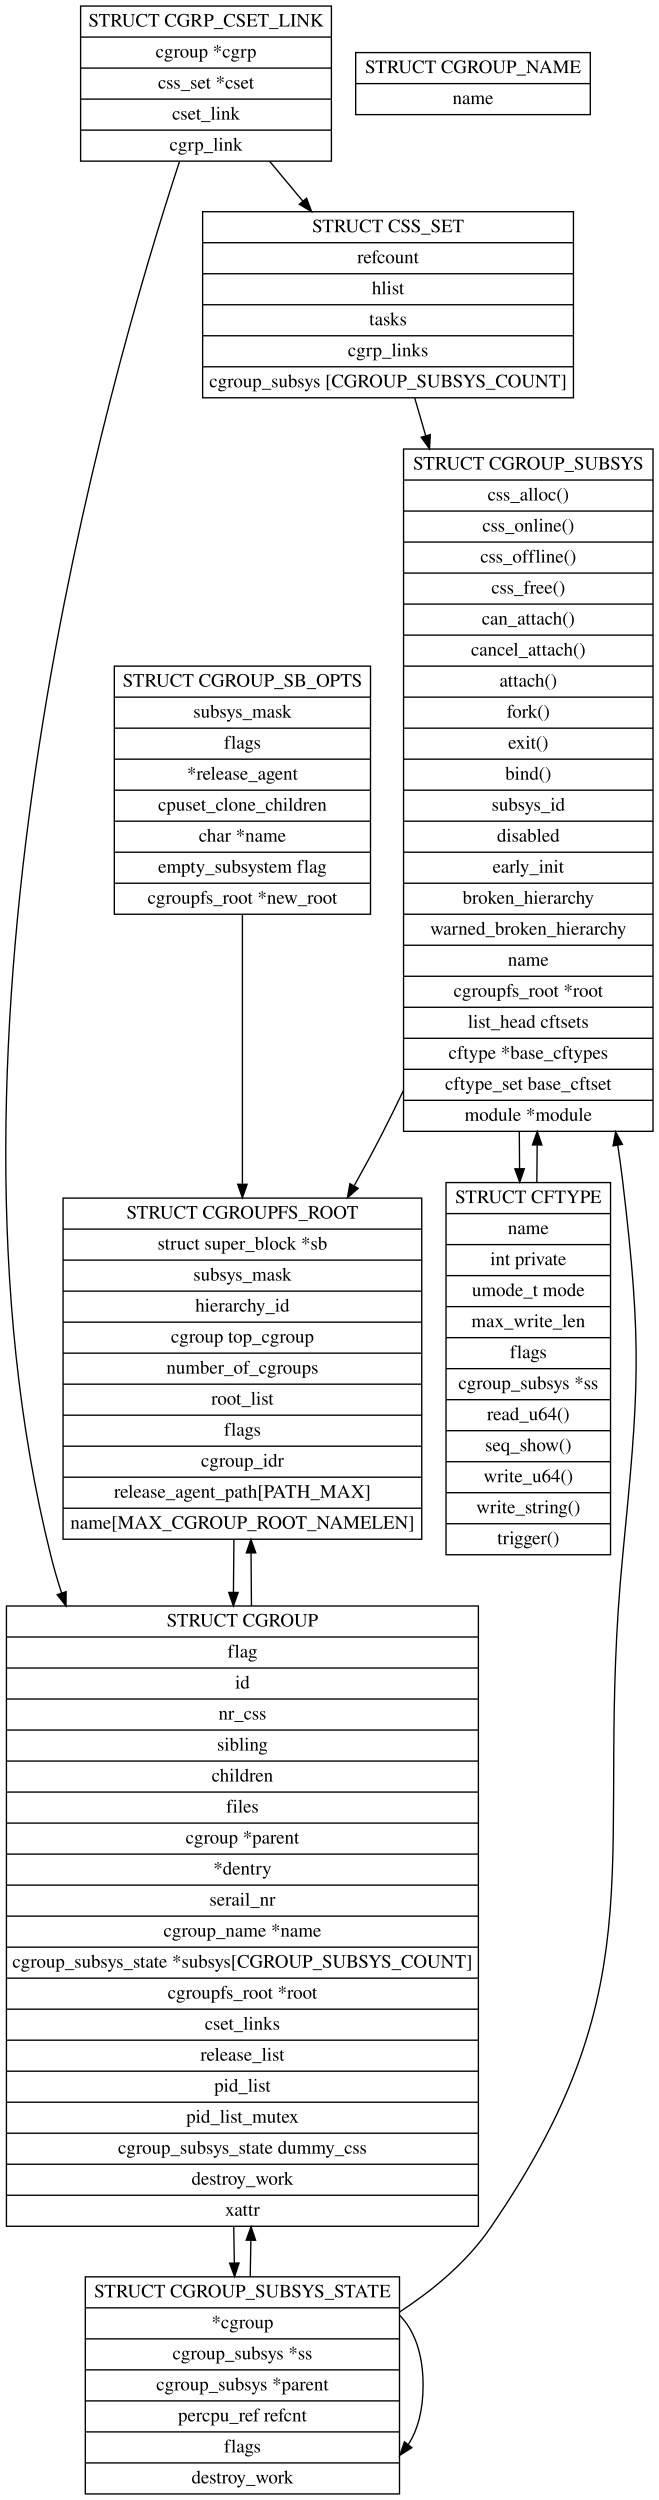
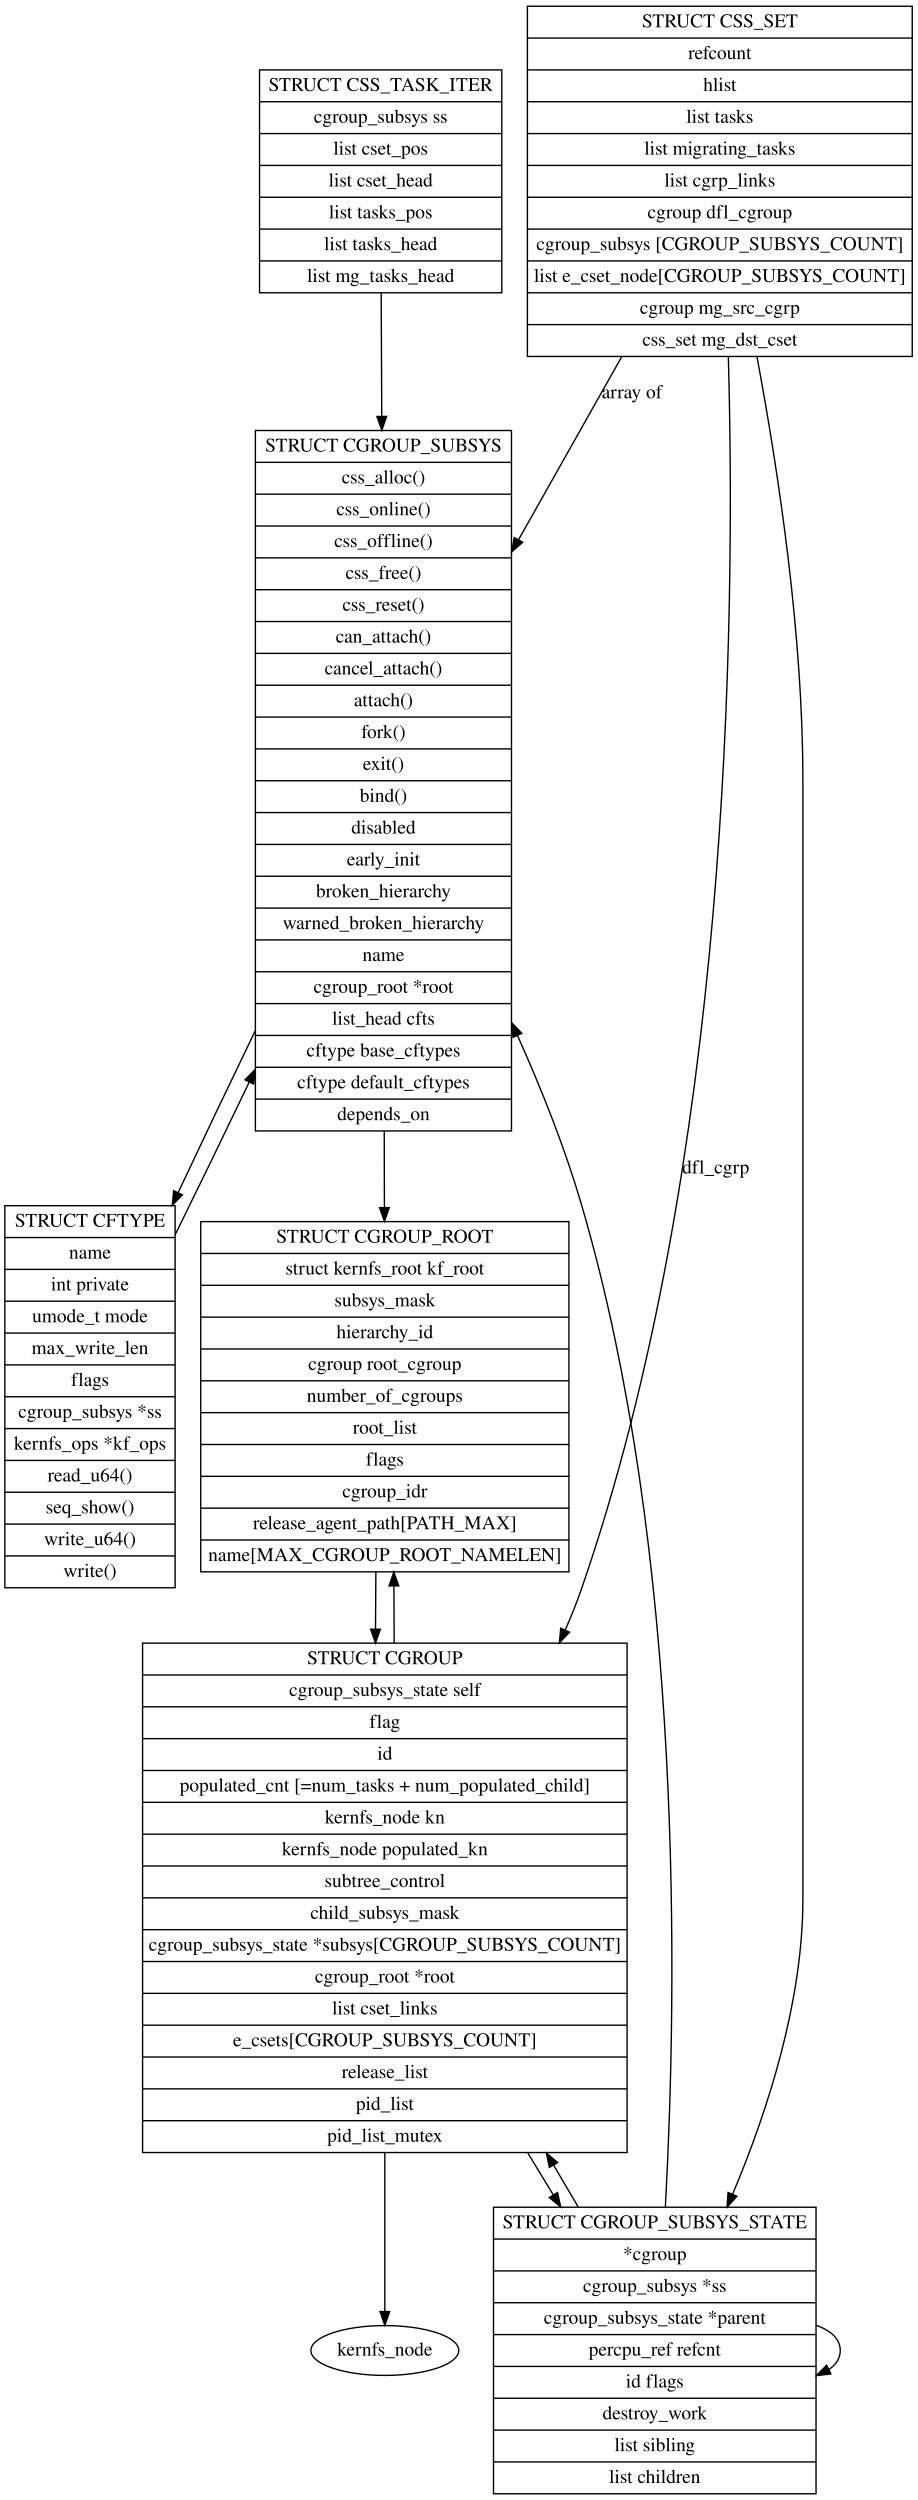
- <svg xmlns="http://www.w3.org/2000/svg" width="488pt" height="1854pt" viewBox="0.00 0.00 487.54 1854.00">
-   <g id="graph1" class="graph" transform="scale(1 1) rotate(0) translate(4 1850)">
-     <polygon fill="white" stroke="white" points="-4,5 -4,-1850 484.54,-1850 484.54,5 -4,5" />
+ <svg xmlns="http://www.w3.org/2000/svg" width="663pt" height="1806pt" viewBox="0.00 0.00 663.00 1806.00">
+   <g id="graph1" class="graph" transform="scale(1 1) rotate(0) translate(4 1802)">
+     <polygon fill="white" stroke="white" points="-4,5 -4,-1802 660,-1802 660,5 -4,5" />
    <g id="node1" class="node">
-       <polygon fill="none" stroke="black" points="295.04,-1011 295.04,-1517 480.04,-1517 480.04,-1011 295.04,-1011" />
-       <text text-anchor="middle" x="387.54" y="-1501.8" font-family="Times,serif" font-size="14.00">STRUCT CGROUP_SUBSYS</text>
-       <polyline fill="none" stroke="black" points="295.04,-1494 480.04,-1494 " />
-       <text text-anchor="middle" x="387.54" y="-1478.8" font-family="Times,serif" font-size="14.00">css_alloc()</text>
-       <polyline fill="none" stroke="black" points="295.04,-1471 480.04,-1471 " />
-       <text text-anchor="middle" x="387.54" y="-1455.8" font-family="Times,serif" font-size="14.00">css_online()</text>
-       <polyline fill="none" stroke="black" points="295.04,-1448 480.04,-1448 " />
-       <text text-anchor="middle" x="387.54" y="-1432.8" font-family="Times,serif" font-size="14.00">css_offline()</text>
-       <polyline fill="none" stroke="black" points="295.04,-1425 480.04,-1425 " />
-       <text text-anchor="middle" x="387.54" y="-1409.8" font-family="Times,serif" font-size="14.00">css_free()</text>
-       <polyline fill="none" stroke="black" points="295.04,-1402 480.04,-1402 " />
-       <text text-anchor="middle" x="387.54" y="-1386.8" font-family="Times,serif" font-size="14.00">can_attach()</text>
-       <polyline fill="none" stroke="black" points="295.04,-1379 480.04,-1379 " />
-       <text text-anchor="middle" x="387.54" y="-1363.8" font-family="Times,serif" font-size="14.00">cancel_attach()</text>
-       <polyline fill="none" stroke="black" points="295.04,-1356 480.04,-1356 " />
-       <text text-anchor="middle" x="387.54" y="-1340.8" font-family="Times,serif" font-size="14.00">attach()</text>
-       <polyline fill="none" stroke="black" points="295.04,-1333 480.04,-1333 " />
-       <text text-anchor="middle" x="387.54" y="-1317.8" font-family="Times,serif" font-size="14.00">fork()</text>
-       <polyline fill="none" stroke="black" points="295.04,-1310 480.04,-1310 " />
-       <text text-anchor="middle" x="387.54" y="-1294.8" font-family="Times,serif" font-size="14.00">exit()</text>
-       <polyline fill="none" stroke="black" points="295.04,-1287 480.04,-1287 " />
-       <text text-anchor="middle" x="387.54" y="-1271.8" font-family="Times,serif" font-size="14.00">bind()</text>
-       <polyline fill="none" stroke="black" points="295.04,-1264 480.04,-1264 " />
-       <text text-anchor="middle" x="387.54" y="-1248.8" font-family="Times,serif" font-size="14.00">subsys_id</text>
-       <polyline fill="none" stroke="black" points="295.04,-1241 480.04,-1241 " />
-       <text text-anchor="middle" x="387.54" y="-1225.8" font-family="Times,serif" font-size="14.00">disabled</text>
-       <polyline fill="none" stroke="black" points="295.04,-1218 480.04,-1218 " />
-       <text text-anchor="middle" x="387.54" y="-1202.8" font-family="Times,serif" font-size="14.00">early_init</text>
-       <polyline fill="none" stroke="black" points="295.04,-1195 480.04,-1195 " />
-       <text text-anchor="middle" x="387.54" y="-1179.8" font-family="Times,serif" font-size="14.00">broken_hierarchy</text>
-       <polyline fill="none" stroke="black" points="295.04,-1172 480.04,-1172 " />
-       <text text-anchor="middle" x="387.54" y="-1156.8" font-family="Times,serif" font-size="14.00">warned_broken_hierarchy</text>
-       <polyline fill="none" stroke="black" points="295.04,-1149 480.04,-1149 " />
-       <text text-anchor="middle" x="387.54" y="-1133.8" font-family="Times,serif" font-size="14.00">name</text>
-       <polyline fill="none" stroke="black" points="295.04,-1126 480.04,-1126 " />
-       <text text-anchor="middle" x="387.54" y="-1110.8" font-family="Times,serif" font-size="14.00">cgroupfs_root *root</text>
-       <polyline fill="none" stroke="black" points="295.04,-1103 480.04,-1103 " />
-       <text text-anchor="middle" x="387.54" y="-1087.8" font-family="Times,serif" font-size="14.00">list_head cftsets</text>
-       <polyline fill="none" stroke="black" points="295.04,-1080 480.04,-1080 " />
-       <text text-anchor="middle" x="387.54" y="-1064.8" font-family="Times,serif" font-size="14.00">cftype *base_cftypes</text>
-       <polyline fill="none" stroke="black" points="295.04,-1057 480.04,-1057 " />
-       <text text-anchor="middle" x="387.54" y="-1041.8" font-family="Times,serif" font-size="14.00">cftype_set base_cftset</text>
-       <polyline fill="none" stroke="black" points="295.04,-1034 480.04,-1034 " />
-       <text text-anchor="middle" x="387.54" y="-1018.8" font-family="Times,serif" font-size="14.00">module *module</text>
+       <polygon fill="none" stroke="black" points="180.5,-985 180.5,-1491 365.5,-1491 365.5,-985 180.5,-985" />
+       <text text-anchor="middle" x="273" y="-1475.8" font-family="Times,serif" font-size="14.00">STRUCT CGROUP_SUBSYS</text>
+       <polyline fill="none" stroke="black" points="180.5,-1468 365.5,-1468 " />
+       <text text-anchor="middle" x="273" y="-1452.8" font-family="Times,serif" font-size="14.00">css_alloc()</text>
+       <polyline fill="none" stroke="black" points="180.5,-1445 365.5,-1445 " />
+       <text text-anchor="middle" x="273" y="-1429.8" font-family="Times,serif" font-size="14.00">css_online()</text>
+       <polyline fill="none" stroke="black" points="180.5,-1422 365.5,-1422 " />
+       <text text-anchor="middle" x="273" y="-1406.8" font-family="Times,serif" font-size="14.00">css_offline()</text>
+       <polyline fill="none" stroke="black" points="180.5,-1399 365.5,-1399 " />
+       <text text-anchor="middle" x="273" y="-1383.8" font-family="Times,serif" font-size="14.00">css_free()</text>
+       <polyline fill="none" stroke="black" points="180.5,-1376 365.5,-1376 " />
+       <text text-anchor="middle" x="273" y="-1360.8" font-family="Times,serif" font-size="14.00">css_reset()</text>
+       <polyline fill="none" stroke="black" points="180.5,-1353 365.5,-1353 " />
+       <text text-anchor="middle" x="273" y="-1337.8" font-family="Times,serif" font-size="14.00">can_attach()</text>
+       <polyline fill="none" stroke="black" points="180.5,-1330 365.5,-1330 " />
+       <text text-anchor="middle" x="273" y="-1314.8" font-family="Times,serif" font-size="14.00">cancel_attach()</text>
+       <polyline fill="none" stroke="black" points="180.5,-1307 365.5,-1307 " />
+       <text text-anchor="middle" x="273" y="-1291.8" font-family="Times,serif" font-size="14.00">attach()</text>
+       <polyline fill="none" stroke="black" points="180.5,-1284 365.5,-1284 " />
+       <text text-anchor="middle" x="273" y="-1268.8" font-family="Times,serif" font-size="14.00">fork()</text>
+       <polyline fill="none" stroke="black" points="180.5,-1261 365.5,-1261 " />
+       <text text-anchor="middle" x="273" y="-1245.8" font-family="Times,serif" font-size="14.00">exit()</text>
+       <polyline fill="none" stroke="black" points="180.5,-1238 365.5,-1238 " />
+       <text text-anchor="middle" x="273" y="-1222.8" font-family="Times,serif" font-size="14.00">bind()</text>
+       <polyline fill="none" stroke="black" points="180.5,-1215 365.5,-1215 " />
+       <text text-anchor="middle" x="273" y="-1199.8" font-family="Times,serif" font-size="14.00">disabled</text>
+       <polyline fill="none" stroke="black" points="180.5,-1192 365.5,-1192 " />
+       <text text-anchor="middle" x="273" y="-1176.8" font-family="Times,serif" font-size="14.00">early_init</text>
+       <polyline fill="none" stroke="black" points="180.5,-1169 365.5,-1169 " />
+       <text text-anchor="middle" x="273" y="-1153.8" font-family="Times,serif" font-size="14.00">broken_hierarchy</text>
+       <polyline fill="none" stroke="black" points="180.5,-1146 365.5,-1146 " />
+       <text text-anchor="middle" x="273" y="-1130.8" font-family="Times,serif" font-size="14.00">warned_broken_hierarchy</text>
+       <polyline fill="none" stroke="black" points="180.5,-1123 365.5,-1123 " />
+       <text text-anchor="middle" x="273" y="-1107.8" font-family="Times,serif" font-size="14.00">name</text>
+       <polyline fill="none" stroke="black" points="180.5,-1100 365.5,-1100 " />
+       <text text-anchor="middle" x="273" y="-1084.8" font-family="Times,serif" font-size="14.00">cgroup_root *root</text>
+       <polyline fill="none" stroke="black" points="180.5,-1077 365.5,-1077 " />
+       <text text-anchor="middle" x="273" y="-1061.8" font-family="Times,serif" font-size="14.00">list_head cfts</text>
+       <polyline fill="none" stroke="black" points="180.5,-1054 365.5,-1054 " />
+       <text text-anchor="middle" x="273" y="-1038.8" font-family="Times,serif" font-size="14.00">cftype base_cftypes</text>
+       <polyline fill="none" stroke="black" points="180.5,-1031 365.5,-1031 " />
+       <text text-anchor="middle" x="273" y="-1015.8" font-family="Times,serif" font-size="14.00">cftype default_cftypes</text>
+       <polyline fill="none" stroke="black" points="180.5,-1008 365.5,-1008 " />
+       <text text-anchor="middle" x="273" y="-992.8" font-family="Times,serif" font-size="14.00">depends_on</text>
    </g>
    <g id="node3" class="node">
-       <polygon fill="none" stroke="black" points="42.54,-708.5 42.54,-961.5 308.54,-961.5 308.54,-708.5 42.54,-708.5" />
-       <text text-anchor="middle" x="175.54" y="-946.3" font-family="Times,serif" font-size="14.00">STRUCT CGROUPFS_ROOT</text>
-       <polyline fill="none" stroke="black" points="42.54,-938.5 308.54,-938.5 " />
-       <text text-anchor="middle" x="175.54" y="-923.3" font-family="Times,serif" font-size="14.00">struct super_block *sb</text>
-       <polyline fill="none" stroke="black" points="42.54,-915.5 308.54,-915.5 " />
-       <text text-anchor="middle" x="175.54" y="-900.3" font-family="Times,serif" font-size="14.00">subsys_mask</text>
-       <polyline fill="none" stroke="black" points="42.54,-892.5 308.54,-892.5 " />
-       <text text-anchor="middle" x="175.54" y="-877.3" font-family="Times,serif" font-size="14.00">hierarchy_id</text>
-       <polyline fill="none" stroke="black" points="42.54,-869.5 308.54,-869.5 " />
-       <text text-anchor="middle" x="175.54" y="-854.3" font-family="Times,serif" font-size="14.00">cgroup top_cgroup</text>
-       <polyline fill="none" stroke="black" points="42.54,-846.5 308.54,-846.5 " />
-       <text text-anchor="middle" x="175.54" y="-831.3" font-family="Times,serif" font-size="14.00">number_of_cgroups</text>
-       <polyline fill="none" stroke="black" points="42.54,-823.5 308.54,-823.5 " />
-       <text text-anchor="middle" x="175.54" y="-808.3" font-family="Times,serif" font-size="14.00">root_list</text>
-       <polyline fill="none" stroke="black" points="42.54,-800.5 308.54,-800.5 " />
-       <text text-anchor="middle" x="175.54" y="-785.3" font-family="Times,serif" font-size="14.00">flags</text>
-       <polyline fill="none" stroke="black" points="42.54,-777.5 308.54,-777.5 " />
-       <text text-anchor="middle" x="175.54" y="-762.3" font-family="Times,serif" font-size="14.00">cgroup_idr</text>
-       <polyline fill="none" stroke="black" points="42.54,-754.5 308.54,-754.5 " />
-       <text text-anchor="middle" x="175.54" y="-739.3" font-family="Times,serif" font-size="14.00">release_agent_path[PATH_MAX]</text>
-       <polyline fill="none" stroke="black" points="42.54,-731.5 308.54,-731.5 " />
-       <text text-anchor="middle" x="175.54" y="-716.3" font-family="Times,serif" font-size="14.00">name[MAX_CGROUP_ROOT_NAMELEN]</text>
+       <polygon fill="none" stroke="black" points="141,-666.5 141,-919.5 407,-919.5 407,-666.5 141,-666.5" />
+       <text text-anchor="middle" x="274" y="-904.3" font-family="Times,serif" font-size="14.00">STRUCT CGROUP_ROOT</text>
+       <polyline fill="none" stroke="black" points="141,-896.5 407,-896.5 " />
+       <text text-anchor="middle" x="274" y="-881.3" font-family="Times,serif" font-size="14.00">struct kernfs_root kf_root</text>
+       <polyline fill="none" stroke="black" points="141,-873.5 407,-873.5 " />
+       <text text-anchor="middle" x="274" y="-858.3" font-family="Times,serif" font-size="14.00">subsys_mask</text>
+       <polyline fill="none" stroke="black" points="141,-850.5 407,-850.5 " />
+       <text text-anchor="middle" x="274" y="-835.3" font-family="Times,serif" font-size="14.00">hierarchy_id</text>
+       <polyline fill="none" stroke="black" points="141,-827.5 407,-827.5 " />
+       <text text-anchor="middle" x="274" y="-812.3" font-family="Times,serif" font-size="14.00">cgroup root_cgroup</text>
+       <polyline fill="none" stroke="black" points="141,-804.5 407,-804.5 " />
+       <text text-anchor="middle" x="274" y="-789.3" font-family="Times,serif" font-size="14.00">number_of_cgroups</text>
+       <polyline fill="none" stroke="black" points="141,-781.5 407,-781.5 " />
+       <text text-anchor="middle" x="274" y="-766.3" font-family="Times,serif" font-size="14.00">root_list</text>
+       <polyline fill="none" stroke="black" points="141,-758.5 407,-758.5 " />
+       <text text-anchor="middle" x="274" y="-743.3" font-family="Times,serif" font-size="14.00">flags</text>
+       <polyline fill="none" stroke="black" points="141,-735.5 407,-735.5 " />
+       <text text-anchor="middle" x="274" y="-720.3" font-family="Times,serif" font-size="14.00">cgroup_idr</text>
+       <polyline fill="none" stroke="black" points="141,-712.5 407,-712.5 " />
+       <text text-anchor="middle" x="274" y="-697.3" font-family="Times,serif" font-size="14.00">release_agent_path[PATH_MAX]</text>
+       <polyline fill="none" stroke="black" points="141,-689.5 407,-689.5 " />
+       <text text-anchor="middle" x="274" y="-674.3" font-family="Times,serif" font-size="14.00">name[MAX_CGROUP_ROOT_NAMELEN]</text>
    </g>
    <g id="edge16" class="edge">
-       <path fill="none" stroke="black" d="M295.027,-1041.42C289.918,-1030.74 284.742,-1020.21 279.54,-1010 272.986,-997.133 265.861,-983.92 258.517,-970.804" />
-       <polygon fill="black" stroke="black" points="261.367,-968.731 253.402,-961.744 255.271,-972.173 261.367,-968.731" />
+       <path fill="none" stroke="black" d="M273.569,-984.764C273.612,-965.98 273.654,-947.497 273.693,-929.869" />
+       <polygon fill="black" stroke="black" points="277.194,-929.601 273.716,-919.593 270.194,-929.585 277.194,-929.601" />
+     </g>
+     <g id="node4" class="node">
+       <polygon fill="none" stroke="black" points="-0.5,-655 -0.5,-931 122.5,-931 122.5,-655 -0.5,-655" />
+       <text text-anchor="middle" x="61" y="-915.8" font-family="Times,serif" font-size="14.00">STRUCT CFTYPE</text>
+       <polyline fill="none" stroke="black" points="-0.5,-908 122.5,-908 " />
+       <text text-anchor="middle" x="61" y="-892.8" font-family="Times,serif" font-size="14.00">name</text>
+       <polyline fill="none" stroke="black" points="-0.5,-885 122.5,-885 " />
+       <text text-anchor="middle" x="61" y="-869.8" font-family="Times,serif" font-size="14.00">int private</text>
+       <polyline fill="none" stroke="black" points="-0.5,-862 122.5,-862 " />
+       <text text-anchor="middle" x="61" y="-846.8" font-family="Times,serif" font-size="14.00">umode_t mode</text>
+       <polyline fill="none" stroke="black" points="-0.5,-839 122.5,-839 " />
+       <text text-anchor="middle" x="61" y="-823.8" font-family="Times,serif" font-size="14.00">max_write_len</text>
+       <polyline fill="none" stroke="black" points="-0.5,-816 122.5,-816 " />
+       <text text-anchor="middle" x="61" y="-800.8" font-family="Times,serif" font-size="14.00">flags</text>
+       <polyline fill="none" stroke="black" points="-0.5,-793 122.5,-793 " />
+       <text text-anchor="middle" x="61" y="-777.8" font-family="Times,serif" font-size="14.00">cgroup_subsys *ss</text>
+       <polyline fill="none" stroke="black" points="-0.5,-770 122.5,-770 " />
+       <text text-anchor="middle" x="61" y="-754.8" font-family="Times,serif" font-size="14.00">kernfs_ops *kf_ops</text>
+       <polyline fill="none" stroke="black" points="-0.5,-747 122.5,-747 " />
+       <text text-anchor="middle" x="61" y="-731.8" font-family="Times,serif" font-size="14.00">read_u64()</text>
+       <polyline fill="none" stroke="black" points="-0.5,-724 122.5,-724 " />
+       <text text-anchor="middle" x="61" y="-708.8" font-family="Times,serif" font-size="14.00">seq_show()</text>
+       <polyline fill="none" stroke="black" points="-0.5,-701 122.5,-701 " />
+       <text text-anchor="middle" x="61" y="-685.8" font-family="Times,serif" font-size="14.00">write_u64()</text>
+       <polyline fill="none" stroke="black" points="-0.5,-678 122.5,-678 " />
+       <text text-anchor="middle" x="61" y="-662.8" font-family="Times,serif" font-size="14.00">write()</text>
+     </g>
+     <g id="edge18" class="edge">
+       <path fill="none" stroke="black" d="M180.436,-1057.45C161.663,-1018.65 142.322,-978.063 124.806,-940.695" />
+       <polygon fill="black" stroke="black" points="127.803,-938.841 120.394,-931.267 121.463,-941.808 127.803,-938.841" />
+     </g>
+     <g id="node2" class="node">
+       <polygon fill="none" stroke="black" points="99,-247 99,-615 449,-615 449,-247 99,-247" />
+       <text text-anchor="middle" x="274" y="-599.8" font-family="Times,serif" font-size="14.00">STRUCT CGROUP</text>
+       <polyline fill="none" stroke="black" points="99,-592 449,-592 " />
+       <text text-anchor="middle" x="274" y="-576.8" font-family="Times,serif" font-size="14.00">cgroup_subsys_state self</text>
+       <polyline fill="none" stroke="black" points="99,-569 449,-569 " />
+       <text text-anchor="middle" x="274" y="-553.8" font-family="Times,serif" font-size="14.00">flag</text>
+       <polyline fill="none" stroke="black" points="99,-546 449,-546 " />
+       <text text-anchor="middle" x="274" y="-530.8" font-family="Times,serif" font-size="14.00">id</text>
+       <polyline fill="none" stroke="black" points="99,-523 449,-523 " />
+       <text text-anchor="middle" x="274" y="-507.8" font-family="Times,serif" font-size="14.00">populated_cnt [=num_tasks + num_populated_child]</text>
+       <polyline fill="none" stroke="black" points="99,-500 449,-500 " />
+       <text text-anchor="middle" x="274" y="-484.8" font-family="Times,serif" font-size="14.00">kernfs_node kn</text>
+       <polyline fill="none" stroke="black" points="99,-477 449,-477 " />
+       <text text-anchor="middle" x="274" y="-461.8" font-family="Times,serif" font-size="14.00">kernfs_node populated_kn</text>
+       <polyline fill="none" stroke="black" points="99,-454 449,-454 " />
+       <text text-anchor="middle" x="274" y="-438.8" font-family="Times,serif" font-size="14.00">subtree_control</text>
+       <polyline fill="none" stroke="black" points="99,-431 449,-431 " />
+       <text text-anchor="middle" x="274" y="-415.8" font-family="Times,serif" font-size="14.00">child_subsys_mask</text>
+       <polyline fill="none" stroke="black" points="99,-408 449,-408 " />
+       <text text-anchor="middle" x="274" y="-392.8" font-family="Times,serif" font-size="14.00">cgroup_subsys_state *subsys[CGROUP_SUBSYS_COUNT]</text>
+       <polyline fill="none" stroke="black" points="99,-385 449,-385 " />
+       <text text-anchor="middle" x="274" y="-369.8" font-family="Times,serif" font-size="14.00">cgroup_root *root</text>
+       <polyline fill="none" stroke="black" points="99,-362 449,-362 " />
+       <text text-anchor="middle" x="274" y="-346.8" font-family="Times,serif" font-size="14.00">list cset_links</text>
+       <polyline fill="none" stroke="black" points="99,-339 449,-339 " />
+       <text text-anchor="middle" x="274" y="-323.8" font-family="Times,serif" font-size="14.00">e_csets[CGROUP_SUBSYS_COUNT]</text>
+       <polyline fill="none" stroke="black" points="99,-316 449,-316 " />
+       <text text-anchor="middle" x="274" y="-300.8" font-family="Times,serif" font-size="14.00">release_list</text>
+       <polyline fill="none" stroke="black" points="99,-293 449,-293 " />
+       <text text-anchor="middle" x="274" y="-277.8" font-family="Times,serif" font-size="14.00">pid_list</text>
+       <polyline fill="none" stroke="black" points="99,-270 449,-270 " />
+       <text text-anchor="middle" x="274" y="-254.8" font-family="Times,serif" font-size="14.00">pid_list_mutex</text>
+     </g>
+     <g id="edge20" class="edge">
+       <path fill="none" stroke="black" d="M280.749,-615.039C280.741,-628.868 280.68,-642.673 280.566,-656.127" />
+       <polygon fill="black" stroke="black" points="277.065,-656.309 280.469,-666.342 284.064,-656.376 277.065,-656.309" />
+     </g>
+     <g id="node6" class="node">
+       <polygon fill="none" stroke="black" points="352.5,-0.5 352.5,-207.5 585.5,-207.5 585.5,-0.5 352.5,-0.5" />
+       <text text-anchor="middle" x="469" y="-192.3" font-family="Times,serif" font-size="14.00">STRUCT CGROUP_SUBSYS_STATE</text>
+       <polyline fill="none" stroke="black" points="352.5,-184.5 585.5,-184.5 " />
+       <text text-anchor="middle" x="469" y="-169.3" font-family="Times,serif" font-size="14.00">*cgroup</text>
+       <polyline fill="none" stroke="black" points="352.5,-161.5 585.5,-161.5 " />
+       <text text-anchor="middle" x="469" y="-146.3" font-family="Times,serif" font-size="14.00">cgroup_subsys *ss</text>
+       <polyline fill="none" stroke="black" points="352.5,-138.5 585.5,-138.5 " />
+       <text text-anchor="middle" x="469" y="-123.3" font-family="Times,serif" font-size="14.00">cgroup_subsys_state *parent</text>
+       <polyline fill="none" stroke="black" points="352.5,-115.5 585.5,-115.5 " />
+       <text text-anchor="middle" x="469" y="-100.3" font-family="Times,serif" font-size="14.00">percpu_ref refcnt</text>
+       <polyline fill="none" stroke="black" points="352.5,-92.5 585.5,-92.5 " />
+       <text text-anchor="middle" x="469" y="-77.3" font-family="Times,serif" font-size="14.00">id flags</text>
+       <polyline fill="none" stroke="black" points="352.5,-69.5 585.5,-69.5 " />
+       <text text-anchor="middle" x="469" y="-54.3" font-family="Times,serif" font-size="14.00">destroy_work</text>
+       <polyline fill="none" stroke="black" points="352.5,-46.5 585.5,-46.5 " />
+       <text text-anchor="middle" x="469" y="-31.3" font-family="Times,serif" font-size="14.00">list sibling</text>
+       <polyline fill="none" stroke="black" points="352.5,-23.5 585.5,-23.5 " />
+       <text text-anchor="middle" x="469" y="-8.3" font-family="Times,serif" font-size="14.00">list children</text>
+     </g>
+     <g id="edge24" class="edge">
+       <path fill="none" stroke="black" d="M377.337,-246.604C383.534,-236.359 389.699,-226.226 395.732,-216.373" />
+       <polygon fill="black" stroke="black" points="398.752,-218.144 400.998,-207.79 392.785,-214.483 398.752,-218.144" />
+     </g>
+     <g id="node19" class="node">
+       <ellipse fill="none" stroke="black" cx="274" cy="-104" rx="53.418" ry="18" />
+       <text text-anchor="middle" x="274" y="-100.3" font-family="Times,serif" font-size="14.00">kernfs_node</text>
+     </g>
+     <g id="edge22" class="edge">
+       <path fill="none" stroke="black" d="M274,-246.604C274,-201.754 274,-159.063 274,-132.505" />
+       <polygon fill="black" stroke="black" points="277.5,-132.151 274,-122.151 270.5,-132.151 277.5,-132.151" />
+     </g>
+     <g id="edge8" class="edge">
+       <path fill="none" stroke="black" d="M267.531,-666.342C267.389,-652.958 267.3,-639.131 267.266,-625.198" />
+       <polygon fill="black" stroke="black" points="270.766,-625.034 267.251,-615.039 263.766,-625.045 270.766,-625.034" />
+     </g>
+     <g id="edge26" class="edge">
+       <path fill="none" stroke="black" d="M122.534,-910.009C139.29,-943.958 157.844,-982.22 176.042,-1020.29" />
+       <polygon fill="black" stroke="black" points="172.944,-1021.93 180.411,-1029.44 179.261,-1018.91 172.944,-1021.93" />
    </g>
    <g id="node5" class="node">
-       <polygon fill="none" stroke="black" points="326.54,-697 326.54,-973 448.54,-973 448.54,-697 326.54,-697" />
-       <text text-anchor="middle" x="387.54" y="-957.8" font-family="Times,serif" font-size="14.00">STRUCT CFTYPE</text>
-       <polyline fill="none" stroke="black" points="326.54,-950 448.54,-950 " />
-       <text text-anchor="middle" x="387.54" y="-934.8" font-family="Times,serif" font-size="14.00">name</text>
-       <polyline fill="none" stroke="black" points="326.54,-927 448.54,-927 " />
-       <text text-anchor="middle" x="387.54" y="-911.8" font-family="Times,serif" font-size="14.00">int private</text>
-       <polyline fill="none" stroke="black" points="326.54,-904 448.54,-904 " />
-       <text text-anchor="middle" x="387.54" y="-888.8" font-family="Times,serif" font-size="14.00">umode_t mode</text>
-       <polyline fill="none" stroke="black" points="326.54,-881 448.54,-881 " />
-       <text text-anchor="middle" x="387.54" y="-865.8" font-family="Times,serif" font-size="14.00">max_write_len</text>
-       <polyline fill="none" stroke="black" points="326.54,-858 448.54,-858 " />
-       <text text-anchor="middle" x="387.54" y="-842.8" font-family="Times,serif" font-size="14.00">flags</text>
-       <polyline fill="none" stroke="black" points="326.54,-835 448.54,-835 " />
-       <text text-anchor="middle" x="387.54" y="-819.8" font-family="Times,serif" font-size="14.00">cgroup_subsys *ss</text>
-       <polyline fill="none" stroke="black" points="326.54,-812 448.54,-812 " />
-       <text text-anchor="middle" x="387.54" y="-796.8" font-family="Times,serif" font-size="14.00">read_u64()</text>
-       <polyline fill="none" stroke="black" points="326.54,-789 448.54,-789 " />
-       <text text-anchor="middle" x="387.54" y="-773.8" font-family="Times,serif" font-size="14.00">seq_show()</text>
-       <polyline fill="none" stroke="black" points="326.54,-766 448.54,-766 " />
-       <text text-anchor="middle" x="387.54" y="-750.8" font-family="Times,serif" font-size="14.00">write_u64()</text>
-       <polyline fill="none" stroke="black" points="326.54,-743 448.54,-743 " />
-       <text text-anchor="middle" x="387.54" y="-727.8" font-family="Times,serif" font-size="14.00">write_string()</text>
-       <polyline fill="none" stroke="black" points="326.54,-720 448.54,-720 " />
-       <text text-anchor="middle" x="387.54" y="-704.8" font-family="Times,serif" font-size="14.00">trigger()</text>
-     </g>
-     <g id="edge18" class="edge">
-       <path fill="none" stroke="black" d="M380.889,-1010.91C380.937,-1001.59 381.003,-992.382 381.087,-983.344" />
-       <polygon fill="black" stroke="black" points="384.588,-983.254 381.188,-973.219 377.588,-983.183 384.588,-983.254" />
-     </g>
-     <g id="node2" class="node">
-       <polygon fill="none" stroke="black" points="0.54,-199 0.54,-659 350.54,-659 350.54,-199 0.54,-199" />
-       <text text-anchor="middle" x="175.54" y="-643.8" font-family="Times,serif" font-size="14.00">STRUCT CGROUP</text>
-       <polyline fill="none" stroke="black" points="0.54,-636 350.54,-636 " />
-       <text text-anchor="middle" x="175.54" y="-620.8" font-family="Times,serif" font-size="14.00">flag</text>
-       <polyline fill="none" stroke="black" points="0.54,-613 350.54,-613 " />
-       <text text-anchor="middle" x="175.54" y="-597.8" font-family="Times,serif" font-size="14.00">id</text>
-       <polyline fill="none" stroke="black" points="0.54,-590 350.54,-590 " />
-       <text text-anchor="middle" x="175.54" y="-574.8" font-family="Times,serif" font-size="14.00">nr_css</text>
-       <polyline fill="none" stroke="black" points="0.54,-567 350.54,-567 " />
-       <text text-anchor="middle" x="175.54" y="-551.8" font-family="Times,serif" font-size="14.00">sibling</text>
-       <polyline fill="none" stroke="black" points="0.54,-544 350.54,-544 " />
-       <text text-anchor="middle" x="175.54" y="-528.8" font-family="Times,serif" font-size="14.00">children</text>
-       <polyline fill="none" stroke="black" points="0.54,-521 350.54,-521 " />
-       <text text-anchor="middle" x="175.54" y="-505.8" font-family="Times,serif" font-size="14.00">files</text>
-       <polyline fill="none" stroke="black" points="0.54,-498 350.54,-498 " />
-       <text text-anchor="middle" x="175.54" y="-482.8" font-family="Times,serif" font-size="14.00">cgroup *parent</text>
-       <polyline fill="none" stroke="black" points="0.54,-475 350.54,-475 " />
-       <text text-anchor="middle" x="175.54" y="-459.8" font-family="Times,serif" font-size="14.00">*dentry</text>
-       <polyline fill="none" stroke="black" points="0.54,-452 350.54,-452 " />
-       <text text-anchor="middle" x="175.54" y="-436.8" font-family="Times,serif" font-size="14.00">serail_nr</text>
-       <polyline fill="none" stroke="black" points="0.54,-429 350.54,-429 " />
-       <text text-anchor="middle" x="175.54" y="-413.8" font-family="Times,serif" font-size="14.00">cgroup_name *name</text>
-       <polyline fill="none" stroke="black" points="0.54,-406 350.54,-406 " />
-       <text text-anchor="middle" x="175.54" y="-390.8" font-family="Times,serif" font-size="14.00">cgroup_subsys_state *subsys[CGROUP_SUBSYS_COUNT]</text>
-       <polyline fill="none" stroke="black" points="0.54,-383 350.54,-383 " />
-       <text text-anchor="middle" x="175.54" y="-367.8" font-family="Times,serif" font-size="14.00">cgroupfs_root *root</text>
-       <polyline fill="none" stroke="black" points="0.54,-360 350.54,-360 " />
-       <text text-anchor="middle" x="175.54" y="-344.8" font-family="Times,serif" font-size="14.00">cset_links</text>
-       <polyline fill="none" stroke="black" points="0.54,-337 350.54,-337 " />
-       <text text-anchor="middle" x="175.54" y="-321.8" font-family="Times,serif" font-size="14.00">release_list</text>
-       <polyline fill="none" stroke="black" points="0.54,-314 350.54,-314 " />
-       <text text-anchor="middle" x="175.54" y="-298.8" font-family="Times,serif" font-size="14.00">pid_list</text>
-       <polyline fill="none" stroke="black" points="0.54,-291 350.54,-291 " />
-       <text text-anchor="middle" x="175.54" y="-275.8" font-family="Times,serif" font-size="14.00">pid_list_mutex</text>
-       <polyline fill="none" stroke="black" points="0.54,-268 350.54,-268 " />
-       <text text-anchor="middle" x="175.54" y="-252.8" font-family="Times,serif" font-size="14.00">cgroup_subsys_state dummy_css</text>
-       <polyline fill="none" stroke="black" points="0.54,-245 350.54,-245 " />
-       <text text-anchor="middle" x="175.54" y="-229.8" font-family="Times,serif" font-size="14.00">destroy_work</text>
-       <polyline fill="none" stroke="black" points="0.54,-222 350.54,-222 " />
-       <text text-anchor="middle" x="175.54" y="-206.8" font-family="Times,serif" font-size="14.00">xattr</text>
-     </g>
-     <g id="edge22" class="edge">
-       <path fill="none" stroke="black" d="M182.236,-659.055C182.182,-672.359 182.089,-685.503 181.956,-698.252" />
-       <polygon fill="black" stroke="black" points="178.455,-698.347 181.841,-708.386 185.455,-698.427 178.455,-698.347" />
-     </g>
-     <g id="node8" class="node">
-       <polygon fill="none" stroke="black" points="59.04,-0.5 59.04,-161.5 292.04,-161.5 292.04,-0.5 59.04,-0.5" />
-       <text text-anchor="middle" x="175.54" y="-146.3" font-family="Times,serif" font-size="14.00">STRUCT CGROUP_SUBSYS_STATE</text>
-       <polyline fill="none" stroke="black" points="59.04,-138.5 292.04,-138.5 " />
-       <text text-anchor="middle" x="175.54" y="-123.3" font-family="Times,serif" font-size="14.00">*cgroup</text>
-       <polyline fill="none" stroke="black" points="59.04,-115.5 292.04,-115.5 " />
-       <text text-anchor="middle" x="175.54" y="-100.3" font-family="Times,serif" font-size="14.00">cgroup_subsys *ss</text>
-       <polyline fill="none" stroke="black" points="59.04,-92.5 292.04,-92.5 " />
-       <text text-anchor="middle" x="175.54" y="-77.3" font-family="Times,serif" font-size="14.00">cgroup_subsys *parent</text>
-       <polyline fill="none" stroke="black" points="59.04,-69.5 292.04,-69.5 " />
-       <text text-anchor="middle" x="175.54" y="-54.3" font-family="Times,serif" font-size="14.00">percpu_ref refcnt</text>
-       <polyline fill="none" stroke="black" points="59.04,-46.5 292.04,-46.5 " />
-       <text text-anchor="middle" x="175.54" y="-31.3" font-family="Times,serif" font-size="14.00">flags</text>
-       <polyline fill="none" stroke="black" points="59.04,-23.5 292.04,-23.5 " />
-       <text text-anchor="middle" x="175.54" y="-8.3" font-family="Times,serif" font-size="14.00">destroy_work</text>
-     </g>
-     <g id="edge24" class="edge">
-       <path fill="none" stroke="black" d="M169.119,-198.657C169.229,-189.486 169.368,-180.552 169.535,-171.975" />
-       <polygon fill="black" stroke="black" points="173.04,-171.769 169.752,-161.698 166.041,-171.621 173.04,-171.769" />
+       <polygon fill="none" stroke="black" points="377,-1544.5 377,-1797.5 655,-1797.5 655,-1544.5 377,-1544.5" />
+       <text text-anchor="middle" x="516" y="-1782.3" font-family="Times,serif" font-size="14.00">STRUCT CSS_SET</text>
+       <polyline fill="none" stroke="black" points="377,-1774.5 655,-1774.5 " />
+       <text text-anchor="middle" x="516" y="-1759.3" font-family="Times,serif" font-size="14.00">refcount</text>
+       <polyline fill="none" stroke="black" points="377,-1751.5 655,-1751.5 " />
+       <text text-anchor="middle" x="516" y="-1736.3" font-family="Times,serif" font-size="14.00">hlist</text>
+       <polyline fill="none" stroke="black" points="377,-1728.5 655,-1728.5 " />
+       <text text-anchor="middle" x="516" y="-1713.3" font-family="Times,serif" font-size="14.00">list tasks</text>
+       <polyline fill="none" stroke="black" points="377,-1705.5 655,-1705.5 " />
+       <text text-anchor="middle" x="516" y="-1690.3" font-family="Times,serif" font-size="14.00">list migrating_tasks</text>
+       <polyline fill="none" stroke="black" points="377,-1682.5 655,-1682.5 " />
+       <text text-anchor="middle" x="516" y="-1667.3" font-family="Times,serif" font-size="14.00">list cgrp_links</text>
+       <polyline fill="none" stroke="black" points="377,-1659.5 655,-1659.5 " />
+       <text text-anchor="middle" x="516" y="-1644.3" font-family="Times,serif" font-size="14.00">cgroup dfl_cgroup</text>
+       <polyline fill="none" stroke="black" points="377,-1636.5 655,-1636.5 " />
+       <text text-anchor="middle" x="516" y="-1621.3" font-family="Times,serif" font-size="14.00">cgroup_subsys [CGROUP_SUBSYS_COUNT]</text>
+       <polyline fill="none" stroke="black" points="377,-1613.5 655,-1613.5 " />
+       <text text-anchor="middle" x="516" y="-1598.3" font-family="Times,serif" font-size="14.00">list e_cset_node[CGROUP_SUBSYS_COUNT]</text>
+       <polyline fill="none" stroke="black" points="377,-1590.5 655,-1590.5 " />
+       <text text-anchor="middle" x="516" y="-1575.3" font-family="Times,serif" font-size="14.00">cgroup mg_src_cgrp</text>
+       <polyline fill="none" stroke="black" points="377,-1567.5 655,-1567.5 " />
+       <text text-anchor="middle" x="516" y="-1552.3" font-family="Times,serif" font-size="14.00">css_set mg_dst_cset</text>
+     </g>
+     <g id="edge2" class="edge">
+       <path fill="none" stroke="black" d="M445.225,-1544.47C421.91,-1503.12 395.557,-1456.38 370.605,-1412.12" />
+       <polygon fill="black" stroke="black" points="373.595,-1410.29 365.634,-1403.3 367.497,-1413.73 373.595,-1410.29" />
+       <text text-anchor="middle" x="452.5" y="-1514.3" font-family="Times,serif" font-size="14.00">array of</text>
    </g>
    <g id="edge4" class="edge">
-       <path fill="none" stroke="black" d="M169.239,-708.386C169.083,-695.743 168.968,-682.631 168.893,-669.294" />
-       <polygon fill="black" stroke="black" points="172.392,-669.038 168.844,-659.055 165.392,-669.072 172.392,-669.038" />
-     </g>
-     <g id="node4" class="node">
-       <polygon fill="none" stroke="black" points="259.54,-1765 259.54,-1811 433.54,-1811 433.54,-1765 259.54,-1765" />
-       <text text-anchor="middle" x="346.54" y="-1795.8" font-family="Times,serif" font-size="14.00">STRUCT CGROUP_NAME</text>
-       <polyline fill="none" stroke="black" points="259.54,-1788 433.54,-1788 " />
-       <text text-anchor="middle" x="346.54" y="-1772.8" font-family="Times,serif" font-size="14.00">name</text>
-     </g>
-     <g id="edge26" class="edge">
-       <path fill="none" stroke="black" d="M393.891,-973.219C393.989,-982.21 394.069,-991.408 394.131,-1000.74" />
-       <polygon fill="black" stroke="black" points="390.632,-1000.93 394.191,-1010.91 397.632,-1000.89 390.632,-1000.93" />
-     </g>
-     <g id="node6" class="node">
-       <polygon fill="none" stroke="black" points="55.54,-1730.5 55.54,-1845.5 241.54,-1845.5 241.54,-1730.5 55.54,-1730.5" />
-       <text text-anchor="middle" x="148.54" y="-1830.3" font-family="Times,serif" font-size="14.00">STRUCT CGRP_CSET_LINK</text>
-       <polyline fill="none" stroke="black" points="55.54,-1822.5 241.54,-1822.5 " />
-       <text text-anchor="middle" x="148.54" y="-1807.3" font-family="Times,serif" font-size="14.00">cgroup *cgrp</text>
-       <polyline fill="none" stroke="black" points="55.54,-1799.5 241.54,-1799.5 " />
-       <text text-anchor="middle" x="148.54" y="-1784.3" font-family="Times,serif" font-size="14.00">css_set *cset</text>
-       <polyline fill="none" stroke="black" points="55.54,-1776.5 241.54,-1776.5 " />
-       <text text-anchor="middle" x="148.54" y="-1761.3" font-family="Times,serif" font-size="14.00">cset_link</text>
-       <polyline fill="none" stroke="black" points="55.54,-1753.5 241.54,-1753.5 " />
-       <text text-anchor="middle" x="148.54" y="-1738.3" font-family="Times,serif" font-size="14.00">cgrp_link</text>
+       <path fill="none" stroke="black" d="M522.139,-1544.43C527.676,-1348.49 522.275,-960.681 416,-654 412.594,-644.172 408.674,-634.339 404.356,-624.579" />
+       <polygon fill="black" stroke="black" points="407.434,-622.892 400.099,-615.246 401.065,-625.797 407.434,-622.892" />
+       <text text-anchor="middle" x="513" y="-954.3" font-family="Times,serif" font-size="14.00">dfl_cgrp</text>
+     </g>
+     <g id="edge6" class="edge">
+       <path fill="none" stroke="black" d="M542.841,-1544.28C558.816,-1458.66 576,-1342.5 576,-1239 576,-1239 576,-1239 576,-430 576,-356.547 551.036,-278.228 525.225,-216.88" />
+       <polygon fill="black" stroke="black" points="528.394,-215.39 521.246,-207.57 521.957,-218.141 528.394,-215.39" />
+     </g>
+     <g id="edge10" class="edge">
+       <path fill="none" stroke="black" d="M476.657,-207.735C485.359,-366.603 489.943,-679.875 416,-932 404.115,-972.524 387.557,-1014.45 369.908,-1053.77" />
+       <polygon fill="black" stroke="black" points="366.586,-1052.62 365.644,-1063.18 372.962,-1055.51 366.586,-1052.62" />
    </g>
    <g id="edge12" class="edge">
-       <path fill="none" stroke="black" d="M128.949,-1730.4C75.373,-1567.27 -63.31,-1083.08 33.54,-696 35.827,-686.86 38.494,-677.69 41.477,-668.54" />
-       <polygon fill="black" stroke="black" points="44.81,-669.609 44.697,-659.015 38.179,-667.367 44.81,-669.609" />
+       <path fill="none" stroke="black" d="M413.653,-207.79C407.934,-217.563 401.977,-227.671 395.884,-237.942" />
+       <polygon fill="black" stroke="black" points="392.837,-236.22 390.738,-246.604 398.855,-239.795 392.837,-236.22" />
+     </g>
+     <g id="edge14" class="edge">
+       <path fill="none" stroke="black" d="M585.702,-122.178C596.321,-118.399 603,-112.34 603,-104 603,-98.397 599.985,-93.823 594.785,-90.278" />
+       <polygon fill="black" stroke="black" points="596.221,-87.084 585.702,-85.822 593.138,-93.368 596.221,-87.084" />
    </g>
    <g id="node7" class="node">
-       <polygon fill="none" stroke="black" points="146.04,-1555 146.04,-1693 421.04,-1693 421.04,-1555 146.04,-1555" />
-       <text text-anchor="middle" x="283.54" y="-1677.8" font-family="Times,serif" font-size="14.00">STRUCT CSS_SET</text>
-       <polyline fill="none" stroke="black" points="146.04,-1670 421.04,-1670 " />
-       <text text-anchor="middle" x="283.54" y="-1654.8" font-family="Times,serif" font-size="14.00">refcount</text>
-       <polyline fill="none" stroke="black" points="146.04,-1647 421.04,-1647 " />
-       <text text-anchor="middle" x="283.54" y="-1631.8" font-family="Times,serif" font-size="14.00">hlist</text>
-       <polyline fill="none" stroke="black" points="146.04,-1624 421.04,-1624 " />
-       <text text-anchor="middle" x="283.54" y="-1608.8" font-family="Times,serif" font-size="14.00">tasks</text>
-       <polyline fill="none" stroke="black" points="146.04,-1601 421.04,-1601 " />
-       <text text-anchor="middle" x="283.54" y="-1585.8" font-family="Times,serif" font-size="14.00">cgrp_links</text>
-       <polyline fill="none" stroke="black" points="146.04,-1578 421.04,-1578 " />
-       <text text-anchor="middle" x="283.54" y="-1562.8" font-family="Times,serif" font-size="14.00">cgroup_subsys [CGROUP_SUBSYS_COUNT]</text>
-     </g>
-     <g id="edge14" class="edge">
-       <path fill="none" stroke="black" d="M195.756,-1730.34C203.676,-1720.84 212.006,-1710.84 220.252,-1700.95" />
-       <polygon fill="black" stroke="black" points="223.125,-1702.97 226.838,-1693.04 217.747,-1698.48 223.125,-1702.97" />
-     </g>
-     <g id="edge2" class="edge">
-       <path fill="none" stroke="black" d="M303.346,-1554.82C305.888,-1546.07 308.599,-1536.74 311.432,-1526.99" />
-       <polygon fill="black" stroke="black" points="314.876,-1527.68 314.304,-1517.1 308.154,-1525.73 314.876,-1527.68" />
-     </g>
-     <g id="edge6" class="edge">
-       <path fill="none" stroke="black" d="M292.153,-135.461C317.767,-152.161 342.343,-172.933 359.54,-198 487.153,-384.012 435.659,-471.486 457.54,-696 469.525,-818.973 472.186,-851.316 457.54,-974 456.495,-982.752 455.278,-991.623 453.917,-1000.56" />
-       <polygon fill="black" stroke="black" points="450.423,-1000.24 452.32,-1010.67 457.337,-1001.34 450.423,-1000.24" />
-     </g>
-     <g id="edge8" class="edge">
-       <path fill="none" stroke="black" d="M181.328,-161.698C181.524,-170.237 181.689,-179.21 181.825,-188.483" />
-       <polygon fill="black" stroke="black" points="178.328,-188.705 181.961,-198.657 185.327,-188.612 178.328,-188.705" />
-     </g>
-     <g id="edge10" class="edge">
-       <path fill="none" stroke="black" d="M292.242,-132.853C302.861,-122.073 309.54,-104.789 309.54,-81 309.54,-62.415 305.463,-47.8 298.616,-37.155" />
-       <polygon fill="black" stroke="black" points="301.208,-34.791 292.242,-29.147 295.731,-39.151 301.208,-34.791" />
-     </g>
-     <g id="node9" class="node">
-       <polygon fill="none" stroke="black" points="80.54,-1172 80.54,-1356 270.54,-1356 270.54,-1172 80.54,-1172" />
-       <text text-anchor="middle" x="175.54" y="-1340.8" font-family="Times,serif" font-size="14.00">STRUCT CGROUP_SB_OPTS</text>
-       <polyline fill="none" stroke="black" points="80.54,-1333 270.54,-1333 " />
-       <text text-anchor="middle" x="175.54" y="-1317.8" font-family="Times,serif" font-size="14.00">subsys_mask</text>
-       <polyline fill="none" stroke="black" points="80.54,-1310 270.54,-1310 " />
-       <text text-anchor="middle" x="175.54" y="-1294.8" font-family="Times,serif" font-size="14.00">flags</text>
-       <polyline fill="none" stroke="black" points="80.54,-1287 270.54,-1287 " />
-       <text text-anchor="middle" x="175.54" y="-1271.8" font-family="Times,serif" font-size="14.00">*release_agent</text>
-       <polyline fill="none" stroke="black" points="80.54,-1264 270.54,-1264 " />
-       <text text-anchor="middle" x="175.54" y="-1248.8" font-family="Times,serif" font-size="14.00">cpuset_clone_children</text>
-       <polyline fill="none" stroke="black" points="80.54,-1241 270.54,-1241 " />
-       <text text-anchor="middle" x="175.54" y="-1225.8" font-family="Times,serif" font-size="14.00">char *name</text>
-       <polyline fill="none" stroke="black" points="80.54,-1218 270.54,-1218 " />
-       <text text-anchor="middle" x="175.54" y="-1202.8" font-family="Times,serif" font-size="14.00">empty_subsystem flag</text>
-       <polyline fill="none" stroke="black" points="80.54,-1195 270.54,-1195 " />
-       <text text-anchor="middle" x="175.54" y="-1179.8" font-family="Times,serif" font-size="14.00">cgroupfs_root *new_root</text>
-     </g>
-     <g id="edge20" class="edge">
-       <path fill="none" stroke="black" d="M175.54,-1171.92C175.54,-1113.8 175.54,-1037.39 175.54,-972.135" />
-       <polygon fill="black" stroke="black" points="179.04,-971.762 175.54,-961.762 172.04,-971.762 179.04,-971.762" />
+       <polygon fill="none" stroke="black" points="183.5,-1590.5 183.5,-1751.5 358.5,-1751.5 358.5,-1590.5 183.5,-1590.5" />
+       <text text-anchor="middle" x="271" y="-1736.3" font-family="Times,serif" font-size="14.00">STRUCT CSS_TASK_ITER</text>
+       <polyline fill="none" stroke="black" points="183.5,-1728.5 358.5,-1728.5 " />
+       <text text-anchor="middle" x="271" y="-1713.3" font-family="Times,serif" font-size="14.00">cgroup_subsys ss</text>
+       <polyline fill="none" stroke="black" points="183.5,-1705.5 358.5,-1705.5 " />
+       <text text-anchor="middle" x="271" y="-1690.3" font-family="Times,serif" font-size="14.00">list cset_pos</text>
+       <polyline fill="none" stroke="black" points="183.5,-1682.5 358.5,-1682.5 " />
+       <text text-anchor="middle" x="271" y="-1667.3" font-family="Times,serif" font-size="14.00">list cset_head</text>
+       <polyline fill="none" stroke="black" points="183.5,-1659.5 358.5,-1659.5 " />
+       <text text-anchor="middle" x="271" y="-1644.3" font-family="Times,serif" font-size="14.00">list tasks_pos</text>
+       <polyline fill="none" stroke="black" points="183.5,-1636.5 358.5,-1636.5 " />
+       <text text-anchor="middle" x="271" y="-1621.3" font-family="Times,serif" font-size="14.00">list tasks_head</text>
+       <polyline fill="none" stroke="black" points="183.5,-1613.5 358.5,-1613.5 " />
+       <text text-anchor="middle" x="271" y="-1598.3" font-family="Times,serif" font-size="14.00">list mg_tasks_head</text>
+     </g>
+     <g id="edge28" class="edge">
+       <path fill="none" stroke="black" d="M271.369,-1590.45C271.491,-1564.21 271.634,-1533.44 271.783,-1501.2" />
+       <polygon fill="black" stroke="black" points="275.283,-1501.17 271.83,-1491.16 268.283,-1501.14 275.283,-1501.17" />
    </g>
  </g>
</svg>
